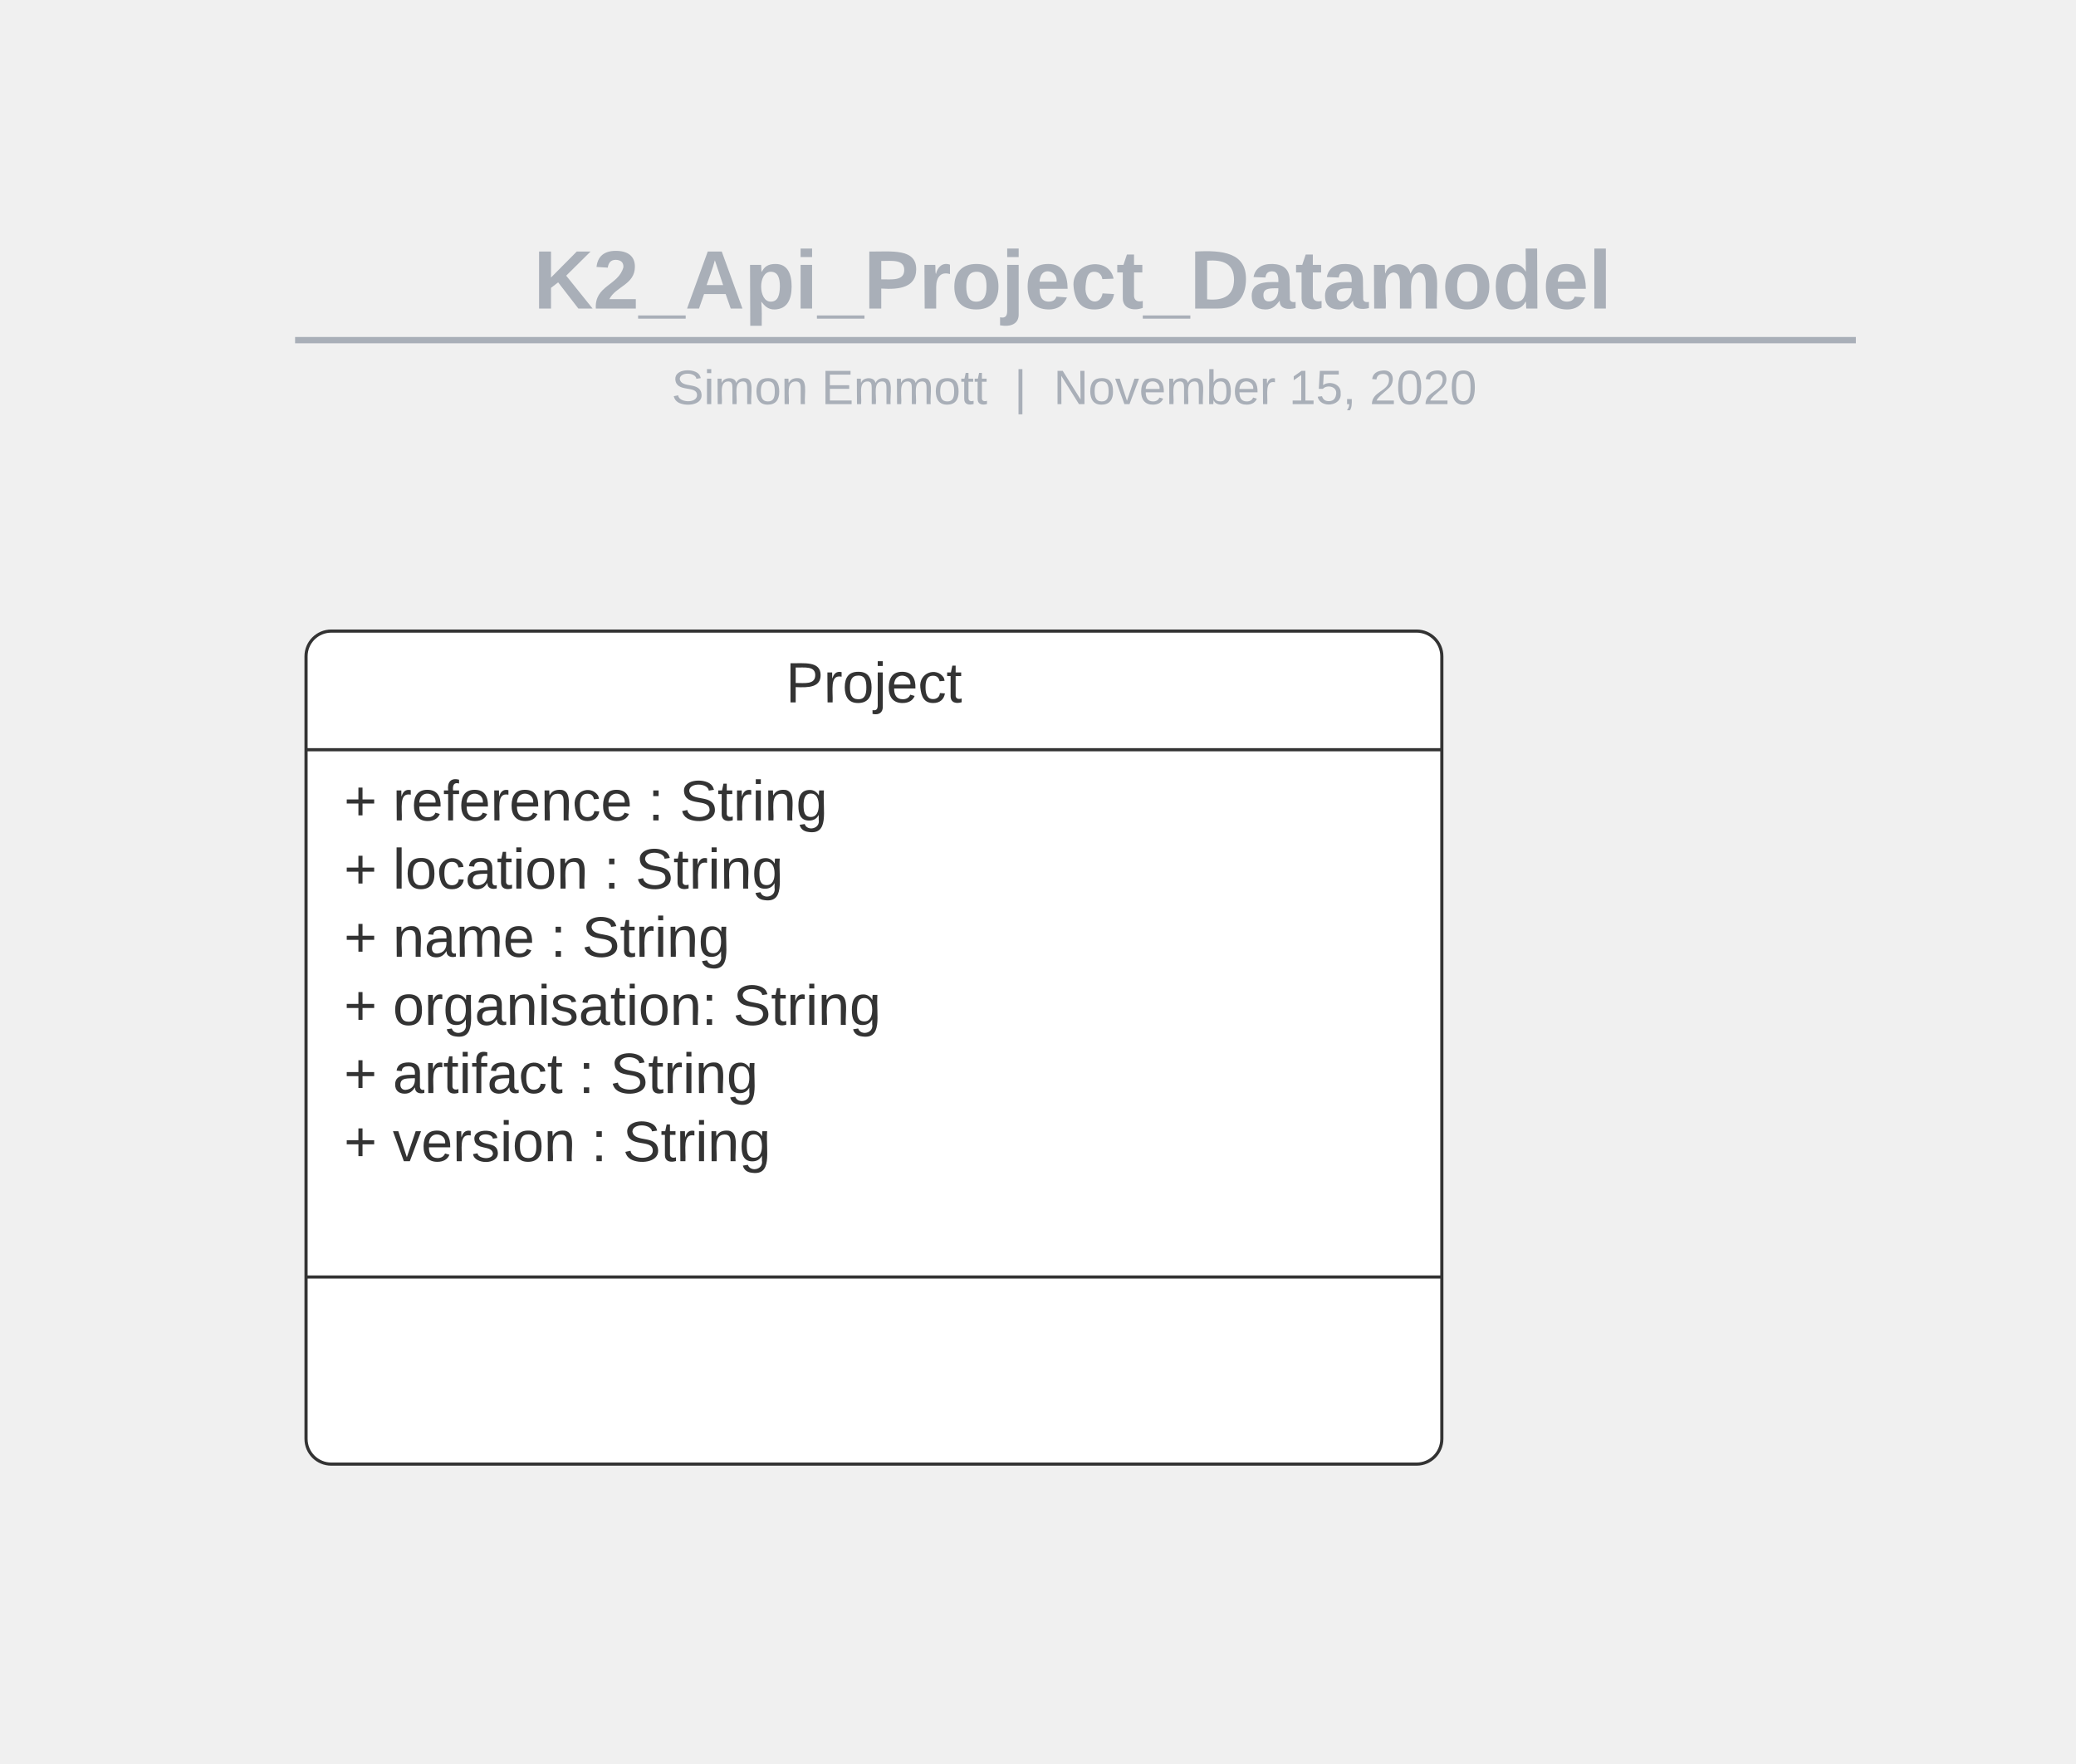
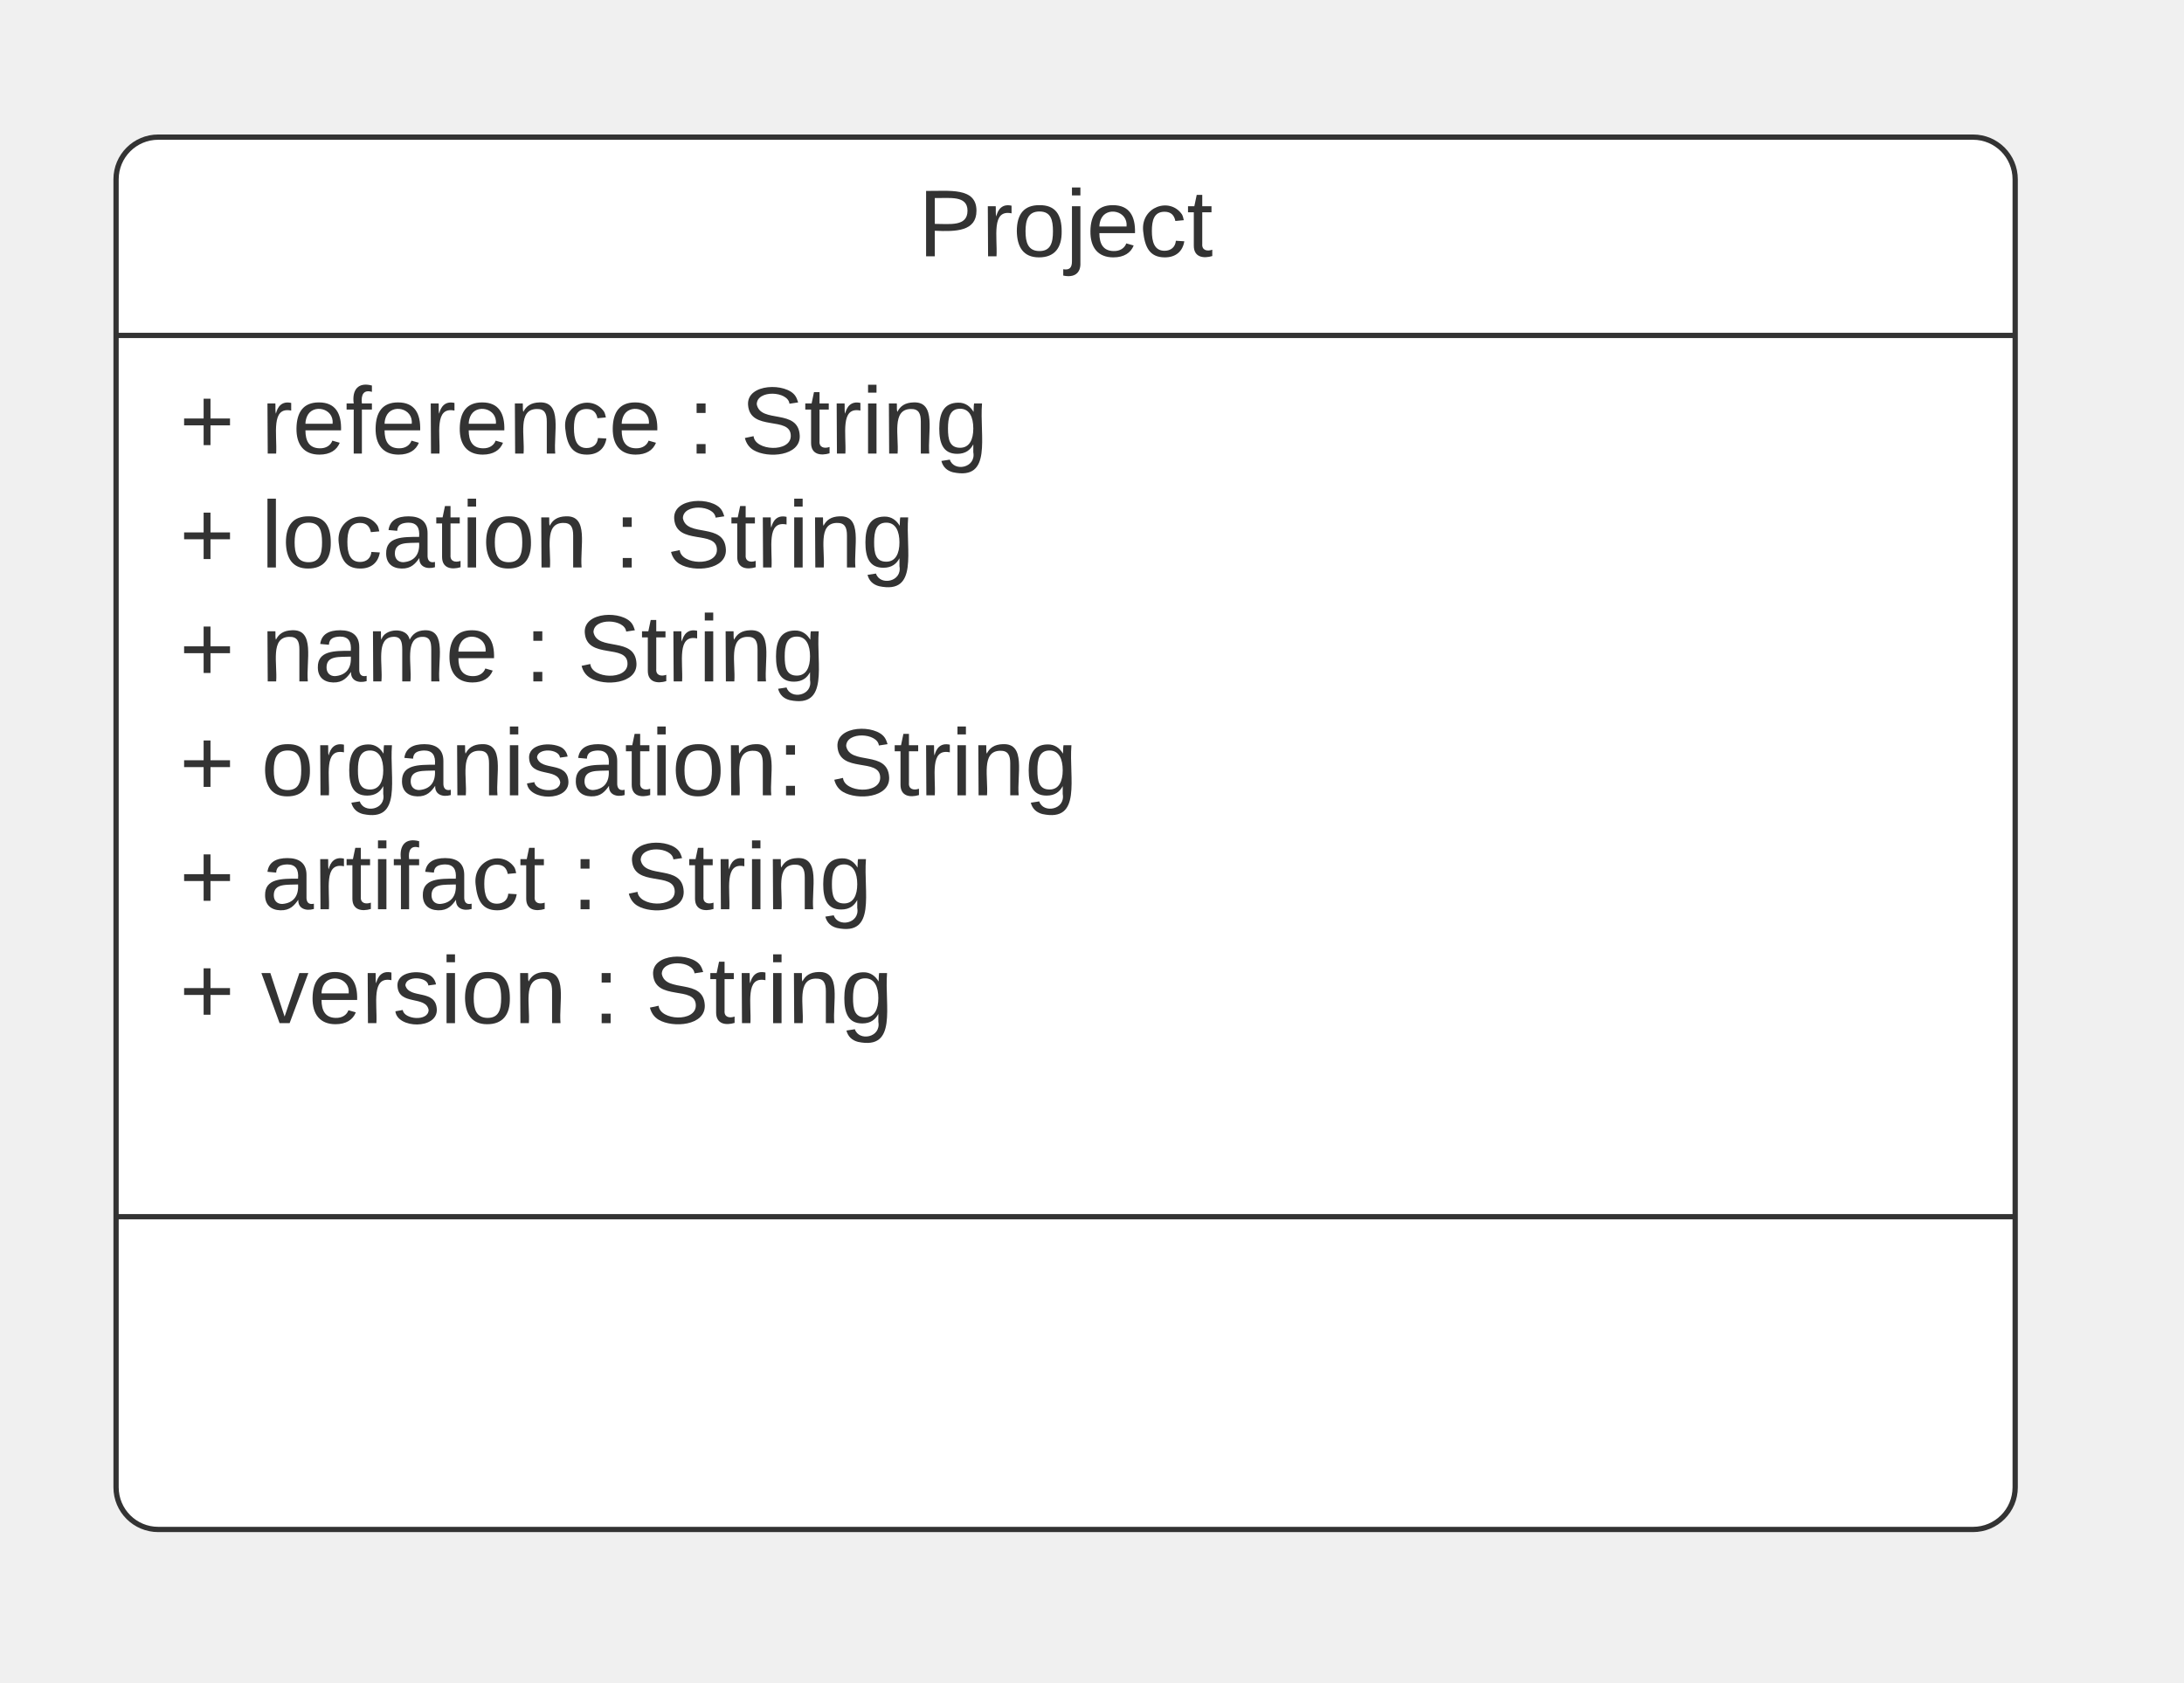
- <svg xmlns="http://www.w3.org/2000/svg" xmlns:ns1="lucid" xmlns:xlink="http://www.w3.org/1999/xlink" width="658" height="559">
-   <g transform="translate(-543 0)" ns1:page-tab-id="0_0">
-     <path d="M453.15 76c0-4.42 3.58-8 8-8h836.75c4.4 0 8 3.58 8 8v25.16c0 4.4-3.6 8-8 8H461.15c-4.42 0-8-3.6-8-8z" stroke="#000" stroke-opacity="0" stroke-width="2" fill="#fff" fill-opacity="0" />
-     <use xlink:href="#a" transform="matrix(1,0,0,1,457.1466,72) translate(254.9649 25.78278)" />
-     <path d="M637.53 107.8h492.7M637.56 107.8h-1.03M1130.2 107.8h1.03" stroke="#a9afb8" stroke-width="2" fill="none" />
-     <path d="M453.15 117.16c0-4.42 3.58-8 8-8h837.7c4.42 0 8 3.58 8 8V120c0 4.42-3.58 8-8 8h-837.7c-4.42 0-8-3.58-8-8z" stroke="#000" stroke-opacity="0" stroke-width="2" fill="#fff" fill-opacity="0" />
-     <use xlink:href="#b" transform="matrix(1,0,0,1,457.1466,113.1552) translate(298.7134 14.91704)" />
-     <use xlink:href="#c" transform="matrix(1,0,0,1,457.1466,113.1552) translate(346.2169 14.91704)" />
-     <use xlink:href="#d" transform="matrix(1,0,0,1,457.1466,113.1552) translate(407.3171 14.91704)" />
-     <use xlink:href="#e" transform="matrix(1,0,0,1,457.1466,113.1552) translate(419.7666 14.91704)" />
-     <use xlink:href="#f" transform="matrix(1,0,0,1,457.1466,113.1552) translate(494.421 14.91704)" />
-     <use xlink:href="#g" transform="matrix(1,0,0,1,457.1466,113.1552) translate(519.9148 14.91704)" />
+ <svg xmlns="http://www.w3.org/2000/svg" xmlns:ns1="lucid" xmlns:xlink="http://www.w3.org/1999/xlink" width="414" height="319">
+   <g transform="translate(-618 -174)" ns1:page-tab-id="0_0">
    <path d="M640 208c0-4.42 3.58-8 8-8h344c4.42 0 8 3.58 8 8v248c0 4.42-3.58 8-8 8H648c-4.42 0-8-3.58-8-8z" stroke="#333" fill="#fff" />
    <path d="M640 237.6h360M640 404.7h360" stroke="#333" fill="none" />
-     <g>
-       <use xlink:href="#h" transform="matrix(1,0,0,1,648,208) translate(144.05 14.6)" />
-     </g>
-     <g>
-       <use xlink:href="#i" transform="matrix(1,0,0,1,652,245.6) translate(0 14.4)" />
-       <use xlink:href="#j" transform="matrix(1,0,0,1,652,245.6) translate(15.5 14.4)" />
-       <use xlink:href="#k" transform="matrix(1,0,0,1,652,245.6) translate(96.4 14.4)" />
-       <use xlink:href="#l" transform="matrix(1,0,0,1,652,245.6) translate(106.4 14.4)" />
-       <use xlink:href="#i" transform="matrix(1,0,0,1,652,245.6) translate(0 36)" />
-       <use xlink:href="#m" transform="matrix(1,0,0,1,652,245.6) translate(15.5 36)" />
-       <use xlink:href="#k" transform="matrix(1,0,0,1,652,245.6) translate(82.4 36)" />
-       <use xlink:href="#l" transform="matrix(1,0,0,1,652,245.6) translate(92.4 36)" />
-       <use xlink:href="#i" transform="matrix(1,0,0,1,652,245.6) translate(0 57.6)" />
-       <use xlink:href="#n" transform="matrix(1,0,0,1,652,245.6) translate(15.5 57.6)" />
-       <use xlink:href="#k" transform="matrix(1,0,0,1,652,245.6) translate(65.45 57.6)" />
-       <use xlink:href="#l" transform="matrix(1,0,0,1,652,245.6) translate(75.45 57.6)" />
-       <use xlink:href="#i" transform="matrix(1,0,0,1,652,245.6) translate(0 79.2)" />
-       <use xlink:href="#o" transform="matrix(1,0,0,1,652,245.6) translate(15.5 79.2)" />
-       <use xlink:href="#l" transform="matrix(1,0,0,1,652,245.6) translate(123.35 79.2)" />
-       <use xlink:href="#i" transform="matrix(1,0,0,1,652,245.6) translate(0 100.8)" />
-       <use xlink:href="#p" transform="matrix(1,0,0,1,652,245.6) translate(15.5 100.8)" />
-       <use xlink:href="#k" transform="matrix(1,0,0,1,652,245.6) translate(74.4 100.8)" />
-       <use xlink:href="#l" transform="matrix(1,0,0,1,652,245.6) translate(84.4 100.8)" />
-       <use xlink:href="#i" transform="matrix(1,0,0,1,652,245.6) translate(0 122.4)" />
-       <use xlink:href="#q" transform="matrix(1,0,0,1,652,245.6) translate(15.5 122.4)" />
-       <use xlink:href="#k" transform="matrix(1,0,0,1,652,245.6) translate(78.4 122.4)" />
-       <use xlink:href="#r" transform="matrix(1,0,0,1,652,245.6) translate(88.4 122.4)" />
-     </g>
+     <use xlink:href="#a" transform="matrix(1,0,0,1,648,208) translate(144.05 14.6)" />
+     <use xlink:href="#b" transform="matrix(1,0,0,1,652,245.6) translate(0 14.4)" />
+     <use xlink:href="#c" transform="matrix(1,0,0,1,652,245.6) translate(15.5 14.4)" />
+     <use xlink:href="#d" transform="matrix(1,0,0,1,652,245.6) translate(96.4 14.4)" />
+     <use xlink:href="#e" transform="matrix(1,0,0,1,652,245.6) translate(106.4 14.4)" />
+     <use xlink:href="#b" transform="matrix(1,0,0,1,652,245.6) translate(0 36)" />
+     <use xlink:href="#f" transform="matrix(1,0,0,1,652,245.6) translate(15.5 36)" />
+     <use xlink:href="#d" transform="matrix(1,0,0,1,652,245.6) translate(82.4 36)" />
+     <use xlink:href="#e" transform="matrix(1,0,0,1,652,245.6) translate(92.4 36)" />
+     <use xlink:href="#b" transform="matrix(1,0,0,1,652,245.6) translate(0 57.6)" />
+     <use xlink:href="#g" transform="matrix(1,0,0,1,652,245.6) translate(15.5 57.6)" />
+     <use xlink:href="#d" transform="matrix(1,0,0,1,652,245.6) translate(65.45 57.6)" />
+     <use xlink:href="#e" transform="matrix(1,0,0,1,652,245.6) translate(75.45 57.6)" />
+     <use xlink:href="#b" transform="matrix(1,0,0,1,652,245.6) translate(0 79.2)" />
+     <use xlink:href="#h" transform="matrix(1,0,0,1,652,245.6) translate(15.5 79.2)" />
+     <use xlink:href="#e" transform="matrix(1,0,0,1,652,245.6) translate(123.35 79.2)" />
+     <use xlink:href="#b" transform="matrix(1,0,0,1,652,245.6) translate(0 100.8)" />
+     <use xlink:href="#i" transform="matrix(1,0,0,1,652,245.6) translate(15.5 100.8)" />
+     <use xlink:href="#d" transform="matrix(1,0,0,1,652,245.6) translate(74.4 100.8)" />
+     <use xlink:href="#e" transform="matrix(1,0,0,1,652,245.6) translate(84.4 100.8)" />
+     <use xlink:href="#b" transform="matrix(1,0,0,1,652,245.6) translate(0 122.4)" />
+     <use xlink:href="#j" transform="matrix(1,0,0,1,652,245.6) translate(15.5 122.4)" />
+     <use xlink:href="#d" transform="matrix(1,0,0,1,652,245.6) translate(78.4 122.4)" />
+     <use xlink:href="#k" transform="matrix(1,0,0,1,652,245.6) translate(88.4 122.4)" />
    <defs>
-       <path fill="#a9afb8" d="M195 0l-88-114-31 24V0H24v-248h52v113l112-113h60L142-143 257 0h-62" id="s" />
-       <path fill="#a9afb8" d="M182-182c0 78-84 86-111 141h115V0H12c-6-101 99-100 120-180 1-22-12-31-33-32-23 0-32 14-35 34l-49-3c5-45 32-70 84-70 51 0 83 22 83 69" id="t" />
-       <path fill="#a9afb8" d="M-4 44V30h207v14H-4" id="u" />
-       <path fill="#a9afb8" d="M199 0l-22-63H83L61 0H9l90-248h61L250 0h-51zm-33-102l-36-108c-10 38-24 72-36 108h72" id="v" />
-       <path fill="#a9afb8" d="M135-194c53 0 70 44 70 98 0 56-19 98-73 100-31 1-45-17-59-34 3 33 2 69 2 105H25l-1-265h48c2 10 0 23 3 31 11-24 29-35 60-35zM114-30c33 0 39-31 40-66 0-38-9-64-40-64-56 0-55 130 0 130" id="w" />
-       <path fill="#a9afb8" d="M25-224v-37h50v37H25zM25 0v-190h50V0H25" id="x" />
-       <path fill="#a9afb8" d="M24-248c93 1 206-16 204 79-1 75-69 88-152 82V0H24v-248zm52 121c47 0 100 7 100-41 0-47-54-39-100-39v80" id="y" />
-       <path fill="#a9afb8" d="M135-150c-39-12-60 13-60 57V0H25l-1-190h47c2 13-1 29 3 40 6-28 27-53 61-41v41" id="z" />
-       <path fill="#a9afb8" d="M110-194c64 0 96 36 96 99 0 64-35 99-97 99-61 0-95-36-95-99 0-62 34-99 96-99zm-1 164c35 0 45-28 45-65 0-40-10-65-43-65-34 0-45 26-45 65 0 36 10 65 43 65" id="A" />
-       <path fill="#a9afb8" d="M25-224v-37h50v37H25zM75 22c2 45-34 59-81 51V38c22 5 31-5 31-27v-201h50V22" id="B" />
-       <path fill="#a9afb8" d="M185-48c-13 30-37 53-82 52C43 2 14-33 14-96s30-98 90-98c62 0 83 45 84 108H66c0 31 8 55 39 56 18 0 30-7 34-22zm-45-69c5-46-57-63-70-21-2 6-4 13-4 21h74" id="C" />
-       <path fill="#a9afb8" d="M190-63c-7 42-38 67-86 67-59 0-84-38-90-98-12-110 154-137 174-36l-49 2c-2-19-15-32-35-32-30 0-35 28-38 64-6 74 65 87 74 30" id="D" />
-       <path fill="#a9afb8" d="M115-3C79 11 28 4 28-45v-112H4v-33h27l15-45h31v45h36v33H77v99c-1 23 16 31 38 25v30" id="E" />
-       <path fill="#a9afb8" d="M24-248c120-7 223 5 221 122C244-46 201 0 124 0H24v-248zM76-40c74 7 117-18 117-86 0-67-45-88-117-82v168" id="F" />
-       <path fill="#a9afb8" d="M133-34C117-15 103 5 69 4 32 3 11-16 11-54c-1-60 55-63 116-61 1-26-3-47-28-47-18 1-26 9-28 27l-52-2c7-38 36-58 82-57s74 22 75 68l1 82c-1 14 12 18 25 15v27c-30 8-71 5-69-32zm-48 3c29 0 43-24 42-57-32 0-66-3-65 30 0 17 8 27 23 27" id="G" />
-       <path fill="#a9afb8" d="M220-157c-53 9-28 100-34 157h-49v-107c1-27-5-49-29-50C55-147 81-57 75 0H25l-1-190h47c2 12-1 28 3 38 10-53 101-56 108 0 13-22 24-43 59-42 82 1 51 116 57 194h-49v-107c-1-25-5-48-29-50" id="H" />
-       <path fill="#a9afb8" d="M88-194c31-1 46 15 58 34l-1-101h50l1 261h-48c-2-10 0-23-3-31C134-8 116 4 84 4 32 4 16-41 15-95c0-56 19-97 73-99zm17 164c33 0 40-30 41-66 1-37-9-64-41-64s-38 30-39 65c0 43 13 65 39 65" id="I" />
-       <path fill="#a9afb8" d="M25 0v-261h50V0H25" id="J" />
+       <path fill="#333" d="M30-248c87 1 191-15 191 75 0 78-77 80-158 76V0H30v-248zm33 125c57 0 124 11 124-50 0-59-68-47-124-48v98" id="l" />
+       <path fill="#333" d="M114-163C36-179 61-72 57 0H25l-1-190h30c1 12-1 29 2 39 6-27 23-49 58-41v29" id="m" />
+       <path fill="#333" d="M100-194c62-1 85 37 85 99 1 63-27 99-86 99S16-35 15-95c0-66 28-99 85-99zM99-20c44 1 53-31 53-75 0-43-8-75-51-75s-53 32-53 75 10 74 51 75" id="n" />
+       <path fill="#333" d="M24-231v-30h32v30H24zM-9 49c24 4 33-6 33-30v-209h32V24c2 40-23 58-65 49V49" id="o" />
+       <path fill="#333" d="M100-194c63 0 86 42 84 106H49c0 40 14 67 53 68 26 1 43-12 49-29l28 8c-11 28-37 45-77 45C44 4 14-33 15-96c1-61 26-98 85-98zm52 81c6-60-76-77-97-28-3 7-6 17-6 28h103" id="p" />
+       <path fill="#333" d="M96-169c-40 0-48 33-48 73s9 75 48 75c24 0 41-14 43-38l32 2c-6 37-31 61-74 61-59 0-76-41-82-99-10-93 101-131 147-64 4 7 5 14 7 22l-32 3c-4-21-16-35-41-35" id="q" />
+       <path fill="#333" d="M59-47c-2 24 18 29 38 22v24C64 9 27 4 27-40v-127H5v-23h24l9-43h21v43h35v23H59v120" id="r" />
      <g id="a">
-         <use transform="matrix(0.07283951,0,0,0.07283951,0,0)" xlink:href="#s" />
-         <use transform="matrix(0.07283951,0,0,0.07283951,18.86543,0)" xlink:href="#t" />
-         <use transform="matrix(0.07283951,0,0,0.07283951,33.43333,0)" xlink:href="#u" />
-         <use transform="matrix(0.07283951,0,0,0.07283951,48.00123,0)" xlink:href="#v" />
-         <use transform="matrix(0.07283951,0,0,0.07283951,66.86667,0)" xlink:href="#w" />
-         <use transform="matrix(0.07283951,0,0,0.07283951,82.81852,0)" xlink:href="#x" />
-         <use transform="matrix(0.07283951,0,0,0.07283951,90.10247,0)" xlink:href="#u" />
-         <use transform="matrix(0.07283951,0,0,0.07283951,104.6704,0)" xlink:href="#y" />
-         <use transform="matrix(0.07283951,0,0,0.07283951,122.1519,0)" xlink:href="#z" />
-         <use transform="matrix(0.07283951,0,0,0.07283951,132.3494,0)" xlink:href="#A" />
-         <use transform="matrix(0.07283951,0,0,0.07283951,148.3012,0)" xlink:href="#B" />
-         <use transform="matrix(0.07283951,0,0,0.07283951,155.5852,0)" xlink:href="#C" />
-         <use transform="matrix(0.07283951,0,0,0.07283951,170.1531,0)" xlink:href="#D" />
-         <use transform="matrix(0.07283951,0,0,0.07283951,184.721,0)" xlink:href="#E" />
-         <use transform="matrix(0.07283951,0,0,0.07283951,193.3889,0)" xlink:href="#u" />
-         <use transform="matrix(0.07283951,0,0,0.07283951,207.9568,0)" xlink:href="#F" />
-         <use transform="matrix(0.07283951,0,0,0.07283951,226.8222,0)" xlink:href="#G" />
-         <use transform="matrix(0.07283951,0,0,0.07283951,241.3901,0)" xlink:href="#E" />
-         <use transform="matrix(0.07283951,0,0,0.07283951,250.058,0)" xlink:href="#G" />
-         <use transform="matrix(0.07283951,0,0,0.07283951,264.6259,0)" xlink:href="#H" />
-         <use transform="matrix(0.07283951,0,0,0.07283951,287.9346,0)" xlink:href="#A" />
-         <use transform="matrix(0.07283951,0,0,0.07283951,303.8864,0)" xlink:href="#I" />
-         <use transform="matrix(0.07283951,0,0,0.07283951,319.8383,0)" xlink:href="#C" />
-         <use transform="matrix(0.07283951,0,0,0.07283951,334.4062,0)" xlink:href="#J" />
+         <use transform="matrix(0.05,0,0,0.05,0,0)" xlink:href="#l" />
+         <use transform="matrix(0.05,0,0,0.05,12,0)" xlink:href="#m" />
+         <use transform="matrix(0.05,0,0,0.05,17.95,0)" xlink:href="#n" />
+         <use transform="matrix(0.05,0,0,0.05,27.95,0)" xlink:href="#o" />
+         <use transform="matrix(0.05,0,0,0.05,31.9,0)" xlink:href="#p" />
+         <use transform="matrix(0.05,0,0,0.05,41.9,0)" xlink:href="#q" />
+         <use transform="matrix(0.05,0,0,0.05,50.9,0)" xlink:href="#r" />
      </g>
-       <path fill="#a9afb8" d="M185-189c-5-48-123-54-124 2 14 75 158 14 163 119 3 78-121 87-175 55-17-10-28-26-33-46l33-7c5 56 141 63 141-1 0-78-155-14-162-118-5-82 145-84 179-34 5 7 8 16 11 25" id="K" />
-       <path fill="#a9afb8" d="M24-231v-30h32v30H24zM24 0v-190h32V0H24" id="L" />
-       <path fill="#a9afb8" d="M210-169c-67 3-38 105-44 169h-31v-121c0-29-5-50-35-48C34-165 62-65 56 0H25l-1-190h30c1 10-1 24 2 32 10-44 99-50 107 0 11-21 27-35 58-36 85-2 47 119 55 194h-31v-121c0-29-5-49-35-48" id="M" />
-       <path fill="#a9afb8" d="M100-194c62-1 85 37 85 99 1 63-27 99-86 99S16-35 15-95c0-66 28-99 85-99zM99-20c44 1 53-31 53-75 0-43-8-75-51-75s-53 32-53 75 10 74 51 75" id="N" />
-       <path fill="#a9afb8" d="M117-194c89-4 53 116 60 194h-32v-121c0-31-8-49-39-48C34-167 62-67 57 0H25l-1-190h30c1 10-1 24 2 32 11-22 29-35 61-36" id="O" />
-       <g id="b">
-         <use transform="matrix(0.04248971,0,0,0.04248971,0,0)" xlink:href="#K" />
-         <use transform="matrix(0.04248971,0,0,0.04248971,10.19753,0)" xlink:href="#L" />
-         <use transform="matrix(0.04248971,0,0,0.04248971,13.55422,0)" xlink:href="#M" />
-         <use transform="matrix(0.04248971,0,0,0.04248971,26.25864,0)" xlink:href="#N" />
-         <use transform="matrix(0.04248971,0,0,0.04248971,34.75658,0)" xlink:href="#O" />
+       <path fill="#333" d="M118-107v75H92v-75H18v-26h74v-75h26v75h74v26h-74" id="s" />
+       <use transform="matrix(0.05,0,0,0.05,0,0)" xlink:href="#s" id="b" />
+       <path fill="#333" d="M101-234c-31-9-42 10-38 44h38v23H63V0H32v-167H5v-23h27c-7-52 17-82 69-68v24" id="t" />
+       <path fill="#333" d="M117-194c89-4 53 116 60 194h-32v-121c0-31-8-49-39-48C34-167 62-67 57 0H25l-1-190h30c1 10-1 24 2 32 11-22 29-35 61-36" id="u" />
+       <g id="c">
+         <use transform="matrix(0.05,0,0,0.05,0,0)" xlink:href="#m" />
+         <use transform="matrix(0.05,0,0,0.05,5.95,0)" xlink:href="#p" />
+         <use transform="matrix(0.05,0,0,0.05,15.95,0)" xlink:href="#t" />
+         <use transform="matrix(0.05,0,0,0.05,20.95,0)" xlink:href="#p" />
+         <use transform="matrix(0.05,0,0,0.05,30.95,0)" xlink:href="#m" />
+         <use transform="matrix(0.05,0,0,0.05,36.9,0)" xlink:href="#p" />
+         <use transform="matrix(0.05,0,0,0.05,46.9,0)" xlink:href="#u" />
+         <use transform="matrix(0.05,0,0,0.05,56.9,0)" xlink:href="#q" />
+         <use transform="matrix(0.05,0,0,0.05,65.9,0)" xlink:href="#p" />
      </g>
-       <path fill="#a9afb8" d="M30 0v-248h187v28H63v79h144v27H63v87h162V0H30" id="P" />
-       <path fill="#a9afb8" d="M59-47c-2 24 18 29 38 22v24C64 9 27 4 27-40v-127H5v-23h24l9-43h21v43h35v23H59v120" id="Q" />
-       <g id="c">
-         <use transform="matrix(0.04248971,0,0,0.04248971,0,0)" xlink:href="#P" />
-         <use transform="matrix(0.04248971,0,0,0.04248971,10.19753,0)" xlink:href="#M" />
-         <use transform="matrix(0.04248971,0,0,0.04248971,22.90195,0)" xlink:href="#M" />
-         <use transform="matrix(0.04248971,0,0,0.04248971,35.60638,0)" xlink:href="#N" />
-         <use transform="matrix(0.04248971,0,0,0.04248971,44.10432,0)" xlink:href="#Q" />
-         <use transform="matrix(0.04248971,0,0,0.04248971,48.35329,0)" xlink:href="#Q" />
+       <path fill="#333" d="M33-154v-36h34v36H33zM33 0v-36h34V0H33" id="v" />
+       <use transform="matrix(0.05,0,0,0.05,0,0)" xlink:href="#v" id="d" />
+       <path fill="#333" d="M185-189c-5-48-123-54-124 2 14 75 158 14 163 119 3 78-121 87-175 55-17-10-28-26-33-46l33-7c5 56 141 63 141-1 0-78-155-14-162-118-5-82 145-84 179-34 5 7 8 16 11 25" id="w" />
+       <path fill="#333" d="M24-231v-30h32v30H24zM24 0v-190h32V0H24" id="x" />
+       <path fill="#333" d="M177-190C167-65 218 103 67 71c-23-6-38-20-44-43l32-5c15 47 100 32 89-28v-30C133-14 115 1 83 1 29 1 15-40 15-95c0-56 16-97 71-98 29-1 48 16 59 35 1-10 0-23 2-32h30zM94-22c36 0 50-32 50-73 0-42-14-75-50-75-39 0-46 34-46 75s6 73 46 73" id="y" />
+       <g id="e">
+         <use transform="matrix(0.05,0,0,0.05,0,0)" xlink:href="#w" />
+         <use transform="matrix(0.05,0,0,0.05,12,0)" xlink:href="#r" />
+         <use transform="matrix(0.05,0,0,0.05,17,0)" xlink:href="#m" />
+         <use transform="matrix(0.05,0,0,0.05,22.95,0)" xlink:href="#x" />
+         <use transform="matrix(0.05,0,0,0.05,26.9,0)" xlink:href="#u" />
+         <use transform="matrix(0.05,0,0,0.05,36.9,0)" xlink:href="#y" />
      </g>
-       <path fill="#a9afb8" d="M32 76v-337h29V76H32" id="R" />
-       <use transform="matrix(0.04248971,0,0,0.04248971,0,0)" xlink:href="#R" id="d" />
-       <path fill="#a9afb8" d="M190 0L58-211 59 0H30v-248h39L202-35l-2-213h31V0h-41" id="S" />
-       <path fill="#a9afb8" d="M108 0H70L1-190h34L89-25l56-165h34" id="T" />
-       <path fill="#a9afb8" d="M100-194c63 0 86 42 84 106H49c0 40 14 67 53 68 26 1 43-12 49-29l28 8c-11 28-37 45-77 45C44 4 14-33 15-96c1-61 26-98 85-98zm52 81c6-60-76-77-97-28-3 7-6 17-6 28h103" id="U" />
-       <path fill="#a9afb8" d="M115-194c53 0 69 39 70 98 0 66-23 100-70 100C84 3 66-7 56-30L54 0H23l1-261h32v101c10-23 28-34 59-34zm-8 174c40 0 45-34 45-75 0-40-5-75-45-74-42 0-51 32-51 76 0 43 10 73 51 73" id="V" />
-       <path fill="#a9afb8" d="M114-163C36-179 61-72 57 0H25l-1-190h30c1 12-1 29 2 39 6-27 23-49 58-41v29" id="W" />
-       <g id="e">
-         <use transform="matrix(0.04248971,0,0,0.04248971,0,0)" xlink:href="#S" />
-         <use transform="matrix(0.04248971,0,0,0.04248971,11.00484,0)" xlink:href="#N" />
-         <use transform="matrix(0.04248971,0,0,0.04248971,19.50278,0)" xlink:href="#T" />
-         <use transform="matrix(0.04248971,0,0,0.04248971,27.15093,0)" xlink:href="#U" />
-         <use transform="matrix(0.04248971,0,0,0.04248971,35.64887,0)" xlink:href="#M" />
-         <use transform="matrix(0.04248971,0,0,0.04248971,48.35329,0)" xlink:href="#V" />
-         <use transform="matrix(0.04248971,0,0,0.04248971,56.85123,0)" xlink:href="#U" />
-         <use transform="matrix(0.04248971,0,0,0.04248971,65.34918,0)" xlink:href="#W" />
+       <path fill="#333" d="M24 0v-261h32V0H24" id="z" />
+       <path fill="#333" d="M141-36C126-15 110 5 73 4 37 3 15-17 15-53c-1-64 63-63 125-63 3-35-9-54-41-54-24 1-41 7-42 31l-33-3c5-37 33-52 76-52 45 0 72 20 72 64v82c-1 20 7 32 28 27v20c-31 9-61-2-59-35zM48-53c0 20 12 33 32 33 41-3 63-29 60-74-43 2-92-5-92 41" id="A" />
+       <g id="f">
+         <use transform="matrix(0.05,0,0,0.05,0,0)" xlink:href="#z" />
+         <use transform="matrix(0.05,0,0,0.05,3.95,0)" xlink:href="#n" />
+         <use transform="matrix(0.05,0,0,0.05,13.95,0)" xlink:href="#q" />
+         <use transform="matrix(0.05,0,0,0.05,22.95,0)" xlink:href="#A" />
+         <use transform="matrix(0.05,0,0,0.05,32.95,0)" xlink:href="#r" />
+         <use transform="matrix(0.05,0,0,0.05,37.95,0)" xlink:href="#x" />
+         <use transform="matrix(0.05,0,0,0.05,41.9,0)" xlink:href="#n" />
+         <use transform="matrix(0.05,0,0,0.05,51.9,0)" xlink:href="#u" />
      </g>
-       <path fill="#a9afb8" d="M27 0v-27h64v-190l-56 39v-29l58-41h29v221h61V0H27" id="X" />
-       <path fill="#a9afb8" d="M54-142c48-35 137-8 131 61C196 18 31 33 14-55l32-4c7 23 22 37 52 37 35-1 51-22 54-58 4-55-73-65-99-34H22l8-134h141v27H59" id="Y" />
-       <path fill="#a9afb8" d="M68-38c1 34 0 65-14 84H32c9-13 17-26 17-46H33v-38h35" id="Z" />
-       <g id="f">
-         <use transform="matrix(0.04248971,0,0,0.04248971,0,0)" xlink:href="#X" />
-         <use transform="matrix(0.04248971,0,0,0.04248971,8.497942,0)" xlink:href="#Y" />
-         <use transform="matrix(0.04248971,0,0,0.04248971,16.99588,0)" xlink:href="#Z" />
+       <path fill="#333" d="M210-169c-67 3-38 105-44 169h-31v-121c0-29-5-50-35-48C34-165 62-65 56 0H25l-1-190h30c1 10-1 24 2 32 10-44 99-50 107 0 11-21 27-35 58-36 85-2 47 119 55 194h-31v-121c0-29-5-49-35-48" id="B" />
+       <g id="g">
+         <use transform="matrix(0.05,0,0,0.05,0,0)" xlink:href="#u" />
+         <use transform="matrix(0.05,0,0,0.05,10,0)" xlink:href="#A" />
+         <use transform="matrix(0.05,0,0,0.05,20,0)" xlink:href="#B" />
+         <use transform="matrix(0.05,0,0,0.05,34.95,0)" xlink:href="#p" />
      </g>
-       <path fill="#a9afb8" d="M101-251c82-7 93 87 43 132L82-64C71-53 59-42 53-27h129V0H18c2-99 128-94 128-182 0-28-16-43-45-43s-46 15-49 41l-32-3c6-41 34-60 81-64" id="aa" />
-       <path fill="#a9afb8" d="M101-251c68 0 85 55 85 127S166 4 100 4C33 4 14-52 14-124c0-73 17-127 87-127zm-1 229c47 0 54-49 54-102s-4-102-53-102c-51 0-55 48-55 102 0 53 5 102 54 102" id="ab" />
-       <g id="g">
-         <use transform="matrix(0.04248971,0,0,0.04248971,0,0)" xlink:href="#aa" />
-         <use transform="matrix(0.04248971,0,0,0.04248971,8.497942,0)" xlink:href="#ab" />
-         <use transform="matrix(0.04248971,0,0,0.04248971,16.99588,0)" xlink:href="#aa" />
-         <use transform="matrix(0.04248971,0,0,0.04248971,25.49383,0)" xlink:href="#ab" />
+       <path fill="#333" d="M135-143c-3-34-86-38-87 0 15 53 115 12 119 90S17 21 10-45l28-5c4 36 97 45 98 0-10-56-113-15-118-90-4-57 82-63 122-42 12 7 21 19 24 35" id="C" />
+       <g id="h">
+         <use transform="matrix(0.05,0,0,0.05,0,0)" xlink:href="#n" />
+         <use transform="matrix(0.05,0,0,0.05,10,0)" xlink:href="#m" />
+         <use transform="matrix(0.05,0,0,0.05,15.95,0)" xlink:href="#y" />
+         <use transform="matrix(0.05,0,0,0.05,25.95,0)" xlink:href="#A" />
+         <use transform="matrix(0.05,0,0,0.05,35.95,0)" xlink:href="#u" />
+         <use transform="matrix(0.05,0,0,0.05,45.95,0)" xlink:href="#x" />
+         <use transform="matrix(0.05,0,0,0.05,49.9,0)" xlink:href="#C" />
+         <use transform="matrix(0.05,0,0,0.05,58.9,0)" xlink:href="#A" />
+         <use transform="matrix(0.05,0,0,0.05,68.9,0)" xlink:href="#r" />
+         <use transform="matrix(0.05,0,0,0.05,73.9,0)" xlink:href="#x" />
+         <use transform="matrix(0.05,0,0,0.05,77.85,0)" xlink:href="#n" />
+         <use transform="matrix(0.05,0,0,0.05,87.85,0)" xlink:href="#u" />
+         <use transform="matrix(0.05,0,0,0.05,97.85,0)" xlink:href="#v" />
      </g>
-       <path fill="#333" d="M30-248c87 1 191-15 191 75 0 78-77 80-158 76V0H30v-248zm33 125c57 0 124 11 124-50 0-59-68-47-124-48v98" id="ac" />
-       <path fill="#333" d="M114-163C36-179 61-72 57 0H25l-1-190h30c1 12-1 29 2 39 6-27 23-49 58-41v29" id="ad" />
-       <path fill="#333" d="M100-194c62-1 85 37 85 99 1 63-27 99-86 99S16-35 15-95c0-66 28-99 85-99zM99-20c44 1 53-31 53-75 0-43-8-75-51-75s-53 32-53 75 10 74 51 75" id="ae" />
-       <path fill="#333" d="M24-231v-30h32v30H24zM-9 49c24 4 33-6 33-30v-209h32V24c2 40-23 58-65 49V49" id="af" />
-       <path fill="#333" d="M100-194c63 0 86 42 84 106H49c0 40 14 67 53 68 26 1 43-12 49-29l28 8c-11 28-37 45-77 45C44 4 14-33 15-96c1-61 26-98 85-98zm52 81c6-60-76-77-97-28-3 7-6 17-6 28h103" id="ag" />
-       <path fill="#333" d="M96-169c-40 0-48 33-48 73s9 75 48 75c24 0 41-14 43-38l32 2c-6 37-31 61-74 61-59 0-76-41-82-99-10-93 101-131 147-64 4 7 5 14 7 22l-32 3c-4-21-16-35-41-35" id="ah" />
-       <path fill="#333" d="M59-47c-2 24 18 29 38 22v24C64 9 27 4 27-40v-127H5v-23h24l9-43h21v43h35v23H59v120" id="ai" />
-       <g id="h">
-         <use transform="matrix(0.05,0,0,0.05,0,0)" xlink:href="#ac" />
-         <use transform="matrix(0.05,0,0,0.05,12,0)" xlink:href="#ad" />
-         <use transform="matrix(0.05,0,0,0.05,17.95,0)" xlink:href="#ae" />
-         <use transform="matrix(0.05,0,0,0.05,27.95,0)" xlink:href="#af" />
-         <use transform="matrix(0.05,0,0,0.05,31.9,0)" xlink:href="#ag" />
-         <use transform="matrix(0.05,0,0,0.05,41.9,0)" xlink:href="#ah" />
-         <use transform="matrix(0.05,0,0,0.05,50.9,0)" xlink:href="#ai" />
+       <g id="i">
+         <use transform="matrix(0.05,0,0,0.05,0,0)" xlink:href="#A" />
+         <use transform="matrix(0.05,0,0,0.05,10,0)" xlink:href="#m" />
+         <use transform="matrix(0.05,0,0,0.05,15.95,0)" xlink:href="#r" />
+         <use transform="matrix(0.05,0,0,0.05,20.95,0)" xlink:href="#x" />
+         <use transform="matrix(0.05,0,0,0.05,24.9,0)" xlink:href="#t" />
+         <use transform="matrix(0.05,0,0,0.05,29.9,0)" xlink:href="#A" />
+         <use transform="matrix(0.05,0,0,0.05,39.9,0)" xlink:href="#q" />
+         <use transform="matrix(0.05,0,0,0.05,48.9,0)" xlink:href="#r" />
      </g>
-       <path fill="#333" d="M118-107v75H92v-75H18v-26h74v-75h26v75h74v26h-74" id="aj" />
-       <use transform="matrix(0.05,0,0,0.05,0,0)" xlink:href="#aj" id="i" />
-       <path fill="#333" d="M101-234c-31-9-42 10-38 44h38v23H63V0H32v-167H5v-23h27c-7-52 17-82 69-68v24" id="ak" />
-       <path fill="#333" d="M117-194c89-4 53 116 60 194h-32v-121c0-31-8-49-39-48C34-167 62-67 57 0H25l-1-190h30c1 10-1 24 2 32 11-22 29-35 61-36" id="al" />
+       <path fill="#333" d="M108 0H70L1-190h34L89-25l56-165h34" id="D" />
      <g id="j">
-         <use transform="matrix(0.05,0,0,0.05,0,0)" xlink:href="#ad" />
-         <use transform="matrix(0.05,0,0,0.05,5.95,0)" xlink:href="#ag" />
-         <use transform="matrix(0.05,0,0,0.05,15.95,0)" xlink:href="#ak" />
-         <use transform="matrix(0.05,0,0,0.05,20.95,0)" xlink:href="#ag" />
-         <use transform="matrix(0.05,0,0,0.05,30.95,0)" xlink:href="#ad" />
-         <use transform="matrix(0.05,0,0,0.05,36.9,0)" xlink:href="#ag" />
-         <use transform="matrix(0.05,0,0,0.05,46.9,0)" xlink:href="#al" />
-         <use transform="matrix(0.05,0,0,0.05,56.9,0)" xlink:href="#ah" />
-         <use transform="matrix(0.05,0,0,0.05,65.9,0)" xlink:href="#ag" />
+         <use transform="matrix(0.05,0,0,0.05,0,0)" xlink:href="#D" />
+         <use transform="matrix(0.05,0,0,0.05,9,0)" xlink:href="#p" />
+         <use transform="matrix(0.05,0,0,0.05,19,0)" xlink:href="#m" />
+         <use transform="matrix(0.05,0,0,0.05,24.95,0)" xlink:href="#C" />
+         <use transform="matrix(0.05,0,0,0.05,33.95,0)" xlink:href="#x" />
+         <use transform="matrix(0.05,0,0,0.05,37.9,0)" xlink:href="#n" />
+         <use transform="matrix(0.05,0,0,0.05,47.9,0)" xlink:href="#u" />
      </g>
-       <path fill="#333" d="M33-154v-36h34v36H33zM33 0v-36h34V0H33" id="am" />
-       <use transform="matrix(0.05,0,0,0.05,0,0)" xlink:href="#am" id="k" />
-       <path fill="#333" d="M185-189c-5-48-123-54-124 2 14 75 158 14 163 119 3 78-121 87-175 55-17-10-28-26-33-46l33-7c5 56 141 63 141-1 0-78-155-14-162-118-5-82 145-84 179-34 5 7 8 16 11 25" id="an" />
-       <path fill="#333" d="M24-231v-30h32v30H24zM24 0v-190h32V0H24" id="ao" />
-       <path fill="#333" d="M177-190C167-65 218 103 67 71c-23-6-38-20-44-43l32-5c15 47 100 32 89-28v-30C133-14 115 1 83 1 29 1 15-40 15-95c0-56 16-97 71-98 29-1 48 16 59 35 1-10 0-23 2-32h30zM94-22c36 0 50-32 50-73 0-42-14-75-50-75-39 0-46 34-46 75s6 73 46 73" id="ap" />
-       <g id="l">
-         <use transform="matrix(0.05,0,0,0.05,0,0)" xlink:href="#an" />
-         <use transform="matrix(0.05,0,0,0.05,12,0)" xlink:href="#ai" />
-         <use transform="matrix(0.05,0,0,0.05,17,0)" xlink:href="#ad" />
-         <use transform="matrix(0.05,0,0,0.05,22.95,0)" xlink:href="#ao" />
-         <use transform="matrix(0.05,0,0,0.05,26.9,0)" xlink:href="#al" />
-         <use transform="matrix(0.05,0,0,0.05,36.9,0)" xlink:href="#ap" />
-       </g>
-       <path fill="#333" d="M24 0v-261h32V0H24" id="aq" />
-       <path fill="#333" d="M141-36C126-15 110 5 73 4 37 3 15-17 15-53c-1-64 63-63 125-63 3-35-9-54-41-54-24 1-41 7-42 31l-33-3c5-37 33-52 76-52 45 0 72 20 72 64v82c-1 20 7 32 28 27v20c-31 9-61-2-59-35zM48-53c0 20 12 33 32 33 41-3 63-29 60-74-43 2-92-5-92 41" id="ar" />
-       <g id="m">
-         <use transform="matrix(0.05,0,0,0.05,0,0)" xlink:href="#aq" />
-         <use transform="matrix(0.05,0,0,0.05,3.95,0)" xlink:href="#ae" />
-         <use transform="matrix(0.05,0,0,0.05,13.95,0)" xlink:href="#ah" />
-         <use transform="matrix(0.05,0,0,0.05,22.95,0)" xlink:href="#ar" />
-         <use transform="matrix(0.05,0,0,0.05,32.95,0)" xlink:href="#ai" />
-         <use transform="matrix(0.05,0,0,0.05,37.95,0)" xlink:href="#ao" />
-         <use transform="matrix(0.05,0,0,0.05,41.9,0)" xlink:href="#ae" />
-         <use transform="matrix(0.05,0,0,0.05,51.9,0)" xlink:href="#al" />
-       </g>
-       <path fill="#333" d="M210-169c-67 3-38 105-44 169h-31v-121c0-29-5-50-35-48C34-165 62-65 56 0H25l-1-190h30c1 10-1 24 2 32 10-44 99-50 107 0 11-21 27-35 58-36 85-2 47 119 55 194h-31v-121c0-29-5-49-35-48" id="as" />
-       <g id="n">
-         <use transform="matrix(0.05,0,0,0.05,0,0)" xlink:href="#al" />
-         <use transform="matrix(0.05,0,0,0.05,10,0)" xlink:href="#ar" />
-         <use transform="matrix(0.05,0,0,0.05,20,0)" xlink:href="#as" />
-         <use transform="matrix(0.05,0,0,0.05,34.95,0)" xlink:href="#ag" />
-       </g>
-       <path fill="#333" d="M135-143c-3-34-86-38-87 0 15 53 115 12 119 90S17 21 10-45l28-5c4 36 97 45 98 0-10-56-113-15-118-90-4-57 82-63 122-42 12 7 21 19 24 35" id="at" />
-       <g id="o">
-         <use transform="matrix(0.05,0,0,0.05,0,0)" xlink:href="#ae" />
-         <use transform="matrix(0.05,0,0,0.05,10,0)" xlink:href="#ad" />
-         <use transform="matrix(0.05,0,0,0.05,15.95,0)" xlink:href="#ap" />
-         <use transform="matrix(0.05,0,0,0.05,25.95,0)" xlink:href="#ar" />
-         <use transform="matrix(0.05,0,0,0.05,35.95,0)" xlink:href="#al" />
-         <use transform="matrix(0.05,0,0,0.05,45.95,0)" xlink:href="#ao" />
-         <use transform="matrix(0.05,0,0,0.05,49.9,0)" xlink:href="#at" />
-         <use transform="matrix(0.05,0,0,0.05,58.9,0)" xlink:href="#ar" />
-         <use transform="matrix(0.05,0,0,0.05,68.9,0)" xlink:href="#ai" />
-         <use transform="matrix(0.05,0,0,0.05,73.9,0)" xlink:href="#ao" />
-         <use transform="matrix(0.05,0,0,0.05,77.85,0)" xlink:href="#ae" />
-         <use transform="matrix(0.05,0,0,0.05,87.85,0)" xlink:href="#al" />
-         <use transform="matrix(0.05,0,0,0.05,97.85,0)" xlink:href="#am" />
-       </g>
-       <g id="p">
-         <use transform="matrix(0.05,0,0,0.05,0,0)" xlink:href="#ar" />
-         <use transform="matrix(0.05,0,0,0.05,10,0)" xlink:href="#ad" />
-         <use transform="matrix(0.05,0,0,0.05,15.95,0)" xlink:href="#ai" />
-         <use transform="matrix(0.05,0,0,0.05,20.95,0)" xlink:href="#ao" />
-         <use transform="matrix(0.05,0,0,0.05,24.9,0)" xlink:href="#ak" />
-         <use transform="matrix(0.05,0,0,0.05,29.9,0)" xlink:href="#ar" />
-         <use transform="matrix(0.05,0,0,0.05,39.9,0)" xlink:href="#ah" />
-         <use transform="matrix(0.05,0,0,0.05,48.9,0)" xlink:href="#ai" />
-       </g>
-       <path fill="#333" d="M108 0H70L1-190h34L89-25l56-165h34" id="au" />
-       <g id="q">
-         <use transform="matrix(0.05,0,0,0.05,0,0)" xlink:href="#au" />
-         <use transform="matrix(0.05,0,0,0.05,9,0)" xlink:href="#ag" />
-         <use transform="matrix(0.05,0,0,0.05,19,0)" xlink:href="#ad" />
-         <use transform="matrix(0.05,0,0,0.05,24.95,0)" xlink:href="#at" />
-         <use transform="matrix(0.05,0,0,0.05,33.95,0)" xlink:href="#ao" />
-         <use transform="matrix(0.05,0,0,0.05,37.9,0)" xlink:href="#ae" />
-         <use transform="matrix(0.05,0,0,0.05,47.9,0)" xlink:href="#al" />
-       </g>
-       <g id="r">
-         <use transform="matrix(0.05,0,0,0.05,0,0)" xlink:href="#an" />
-         <use transform="matrix(0.05,0,0,0.05,12,0)" xlink:href="#ai" />
-         <use transform="matrix(0.05,0,0,0.05,17,0)" xlink:href="#ad" />
-         <use transform="matrix(0.05,0,0,0.05,22.95,0)" xlink:href="#ao" />
-         <use transform="matrix(0.05,0,0,0.05,26.9,0)" xlink:href="#al" />
-         <use transform="matrix(0.05,0,0,0.05,36.9,0)" xlink:href="#ap" />
+       <g id="k">
+         <use transform="matrix(0.05,0,0,0.05,0,0)" xlink:href="#w" />
+         <use transform="matrix(0.05,0,0,0.05,12,0)" xlink:href="#r" />
+         <use transform="matrix(0.05,0,0,0.05,17,0)" xlink:href="#m" />
+         <use transform="matrix(0.05,0,0,0.05,22.95,0)" xlink:href="#x" />
+         <use transform="matrix(0.05,0,0,0.05,26.9,0)" xlink:href="#u" />
+         <use transform="matrix(0.05,0,0,0.05,36.9,0)" xlink:href="#y" />
      </g>
    </defs>
  </g>
</svg>
